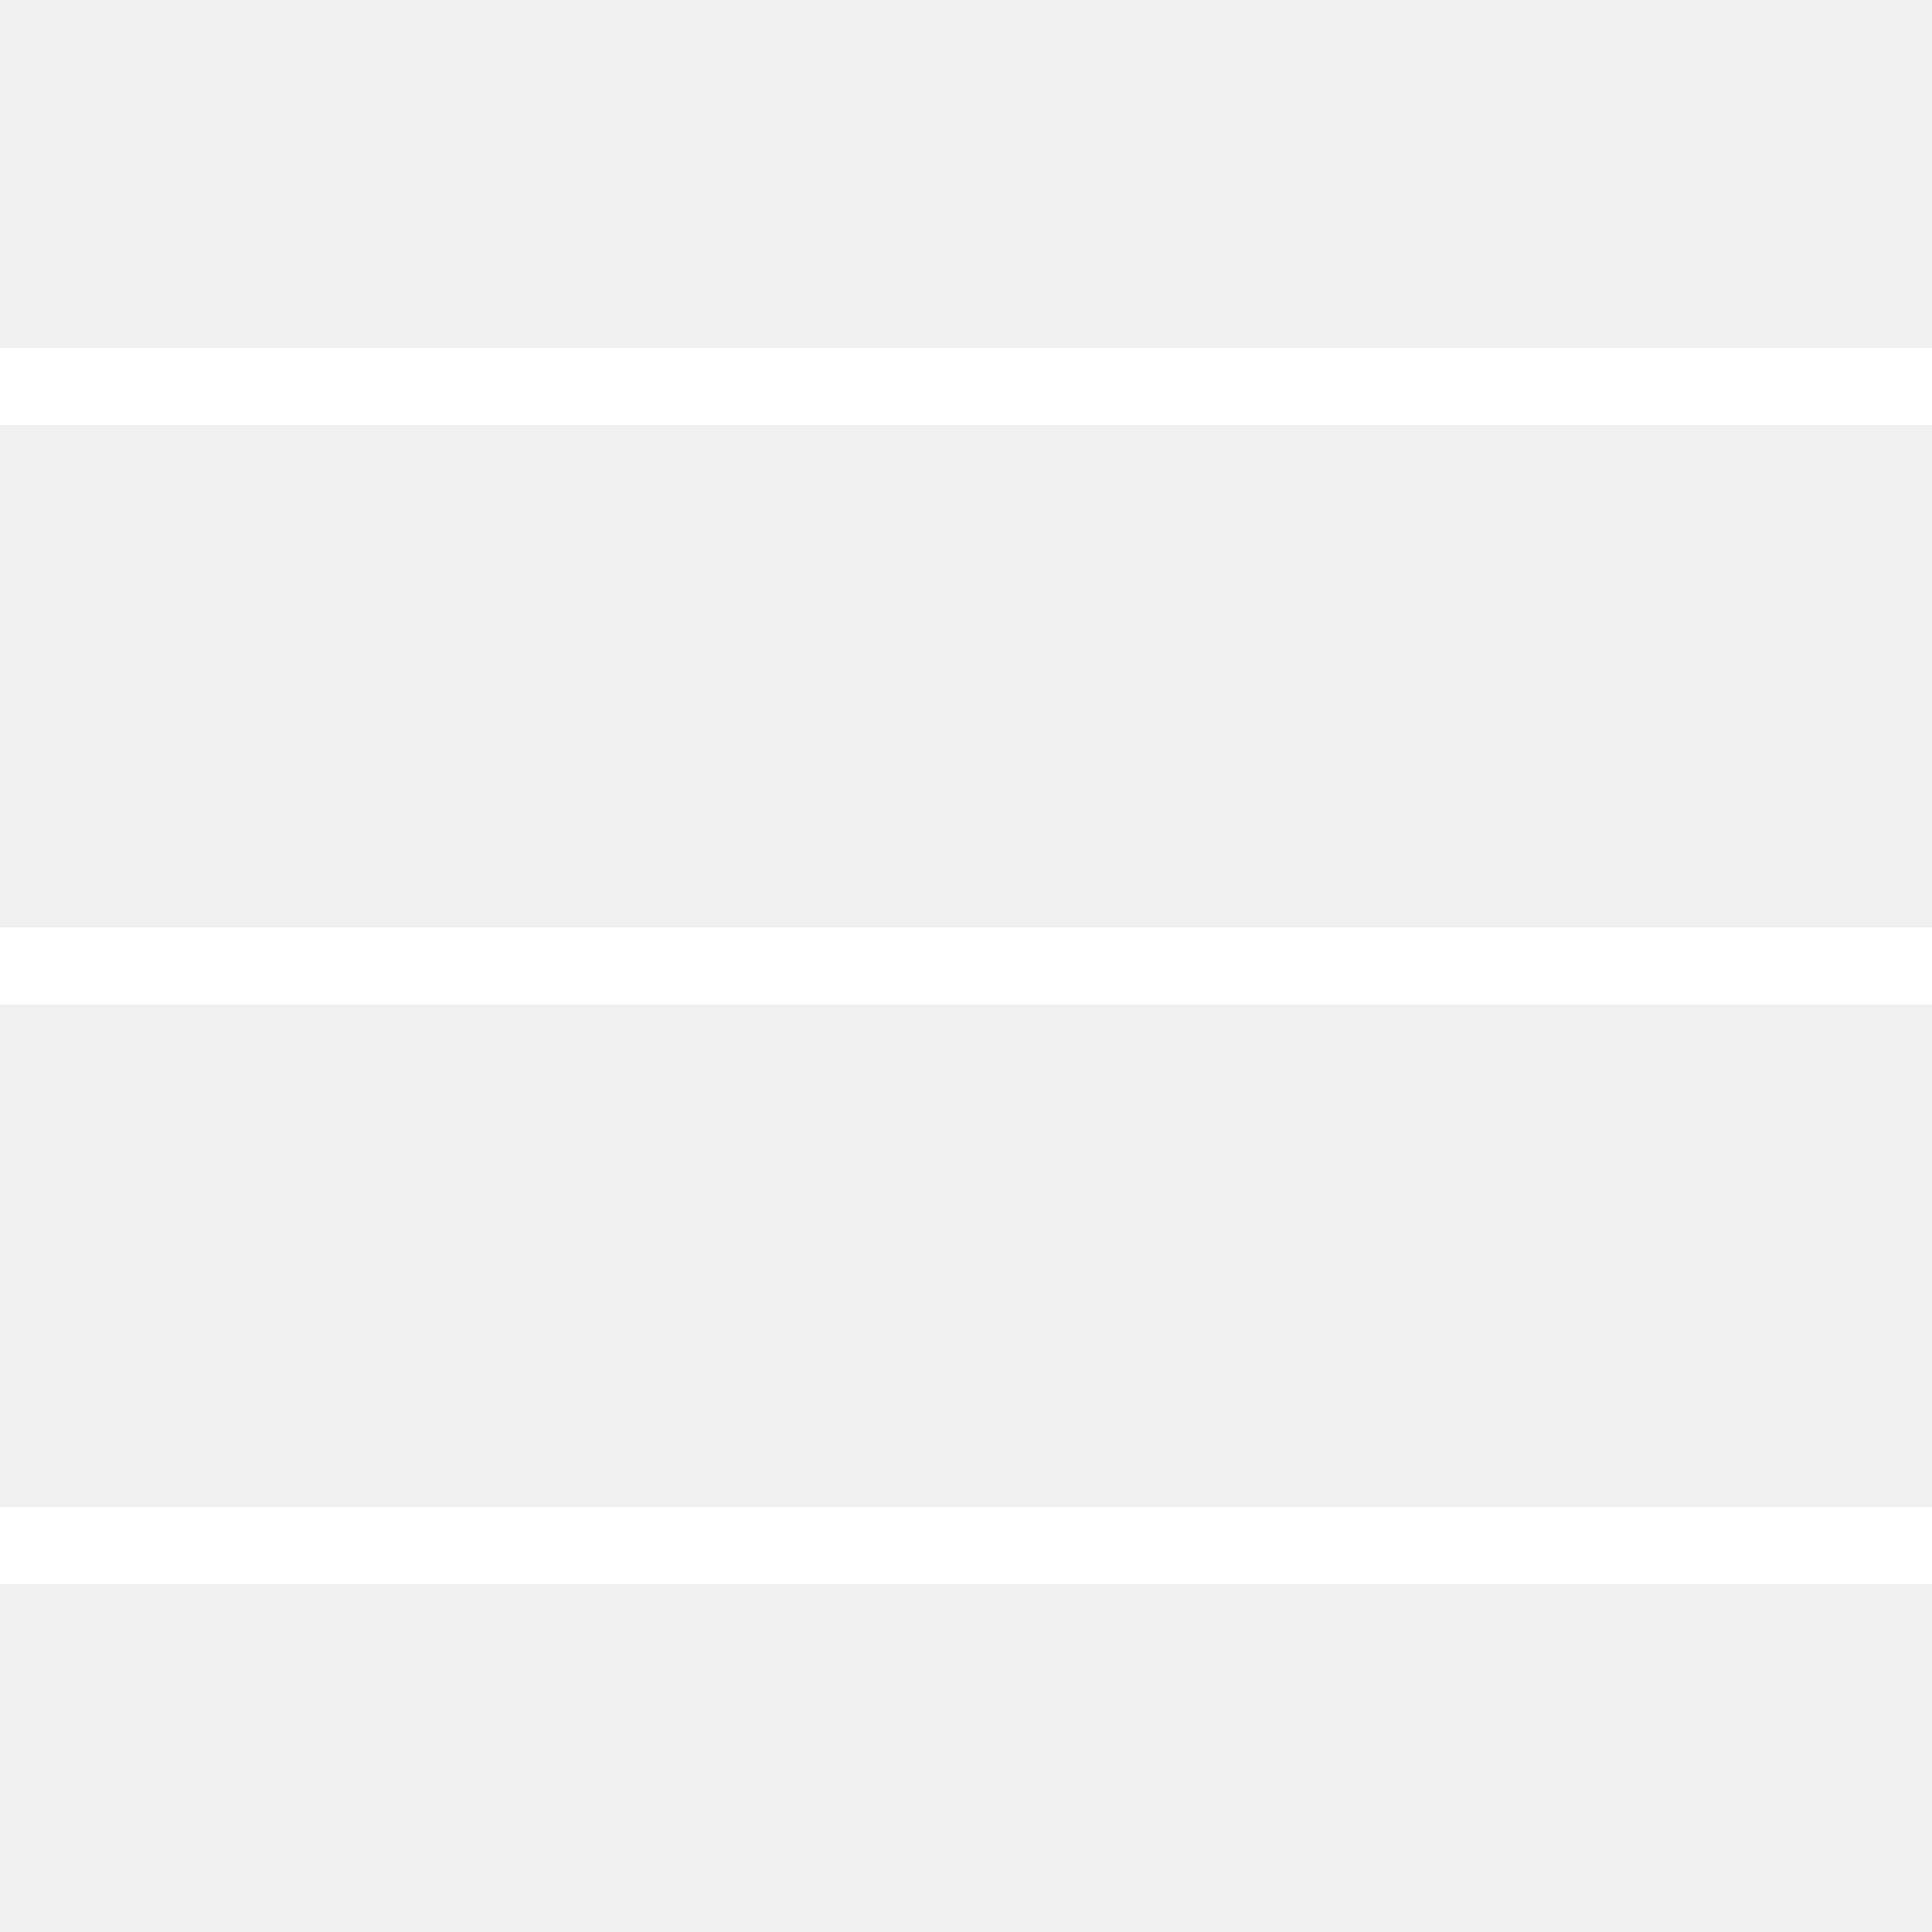
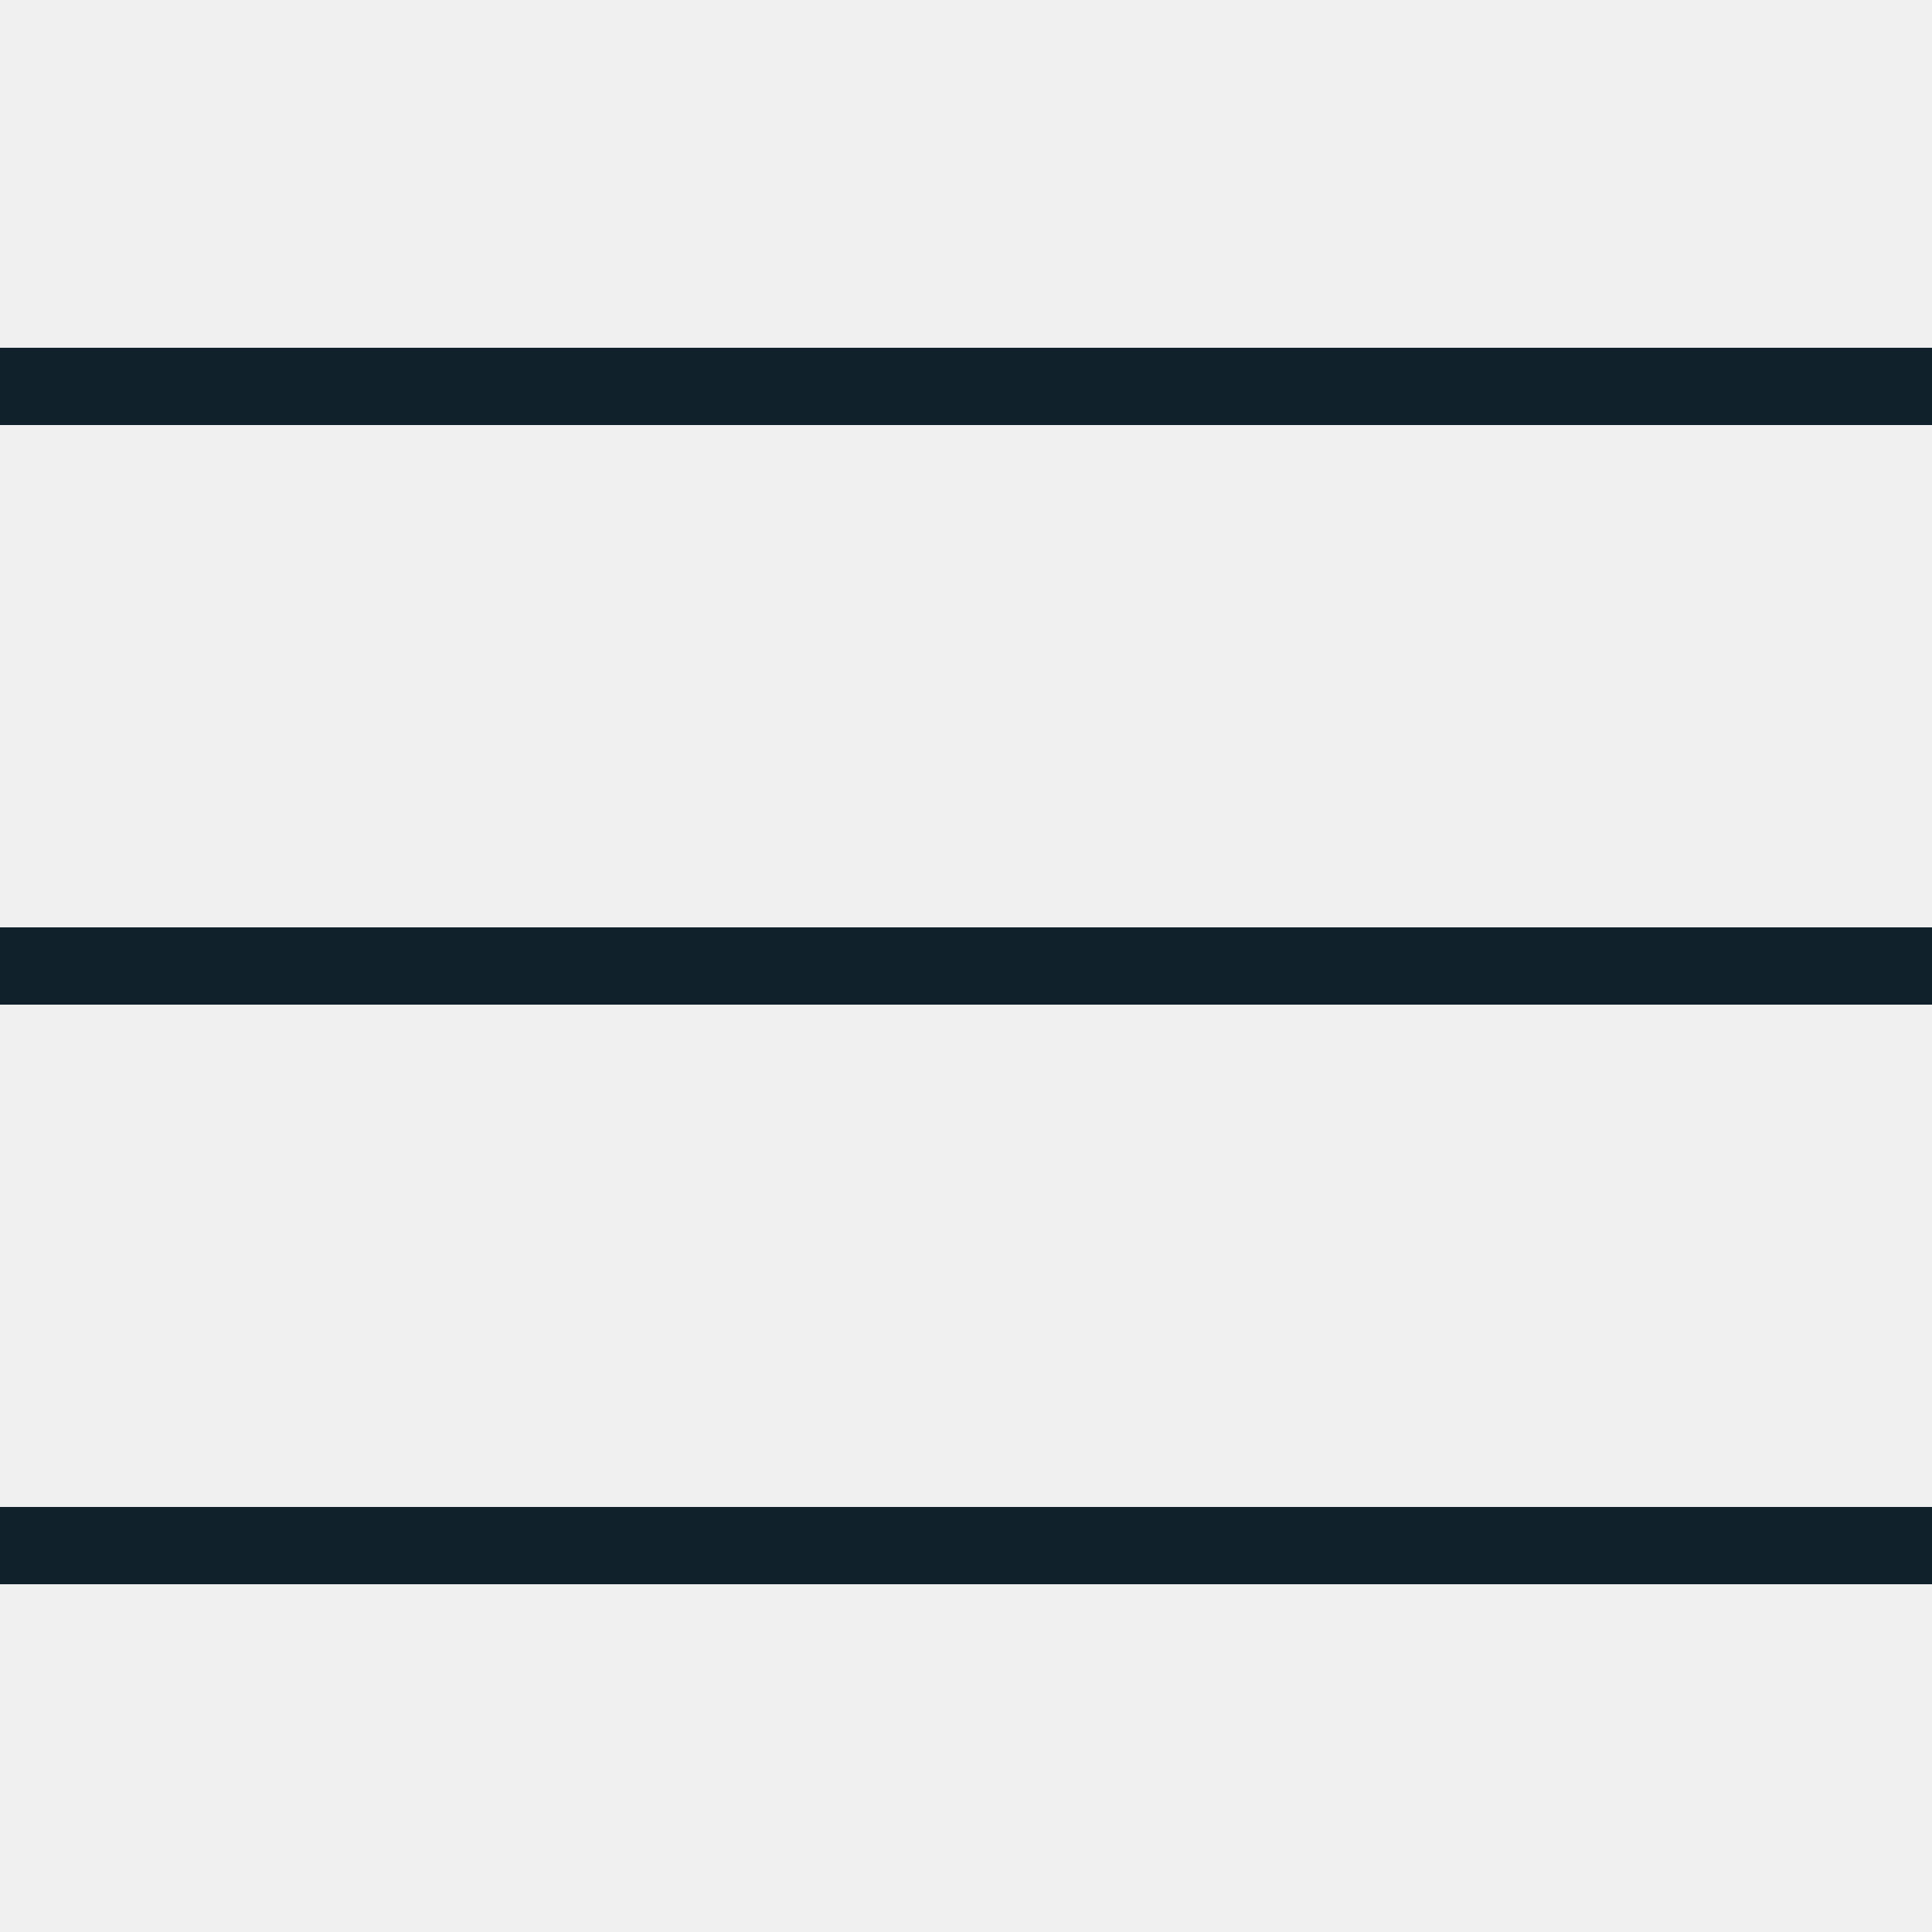
<svg xmlns="http://www.w3.org/2000/svg" x="0px" y="0px" width="100" height="100" viewBox="0,0,256,256">
-   <g fill="#ffffff" fill-rule="nonzero" stroke="none" stroke-width="1" stroke-linecap="butt" stroke-linejoin="miter" stroke-miterlimit="10" stroke-dasharray="" stroke-dashoffset="0" font-family="none" font-weight="none" font-size="none" text-anchor="none" style="mix-blend-mode: normal">
+   <g fill="#11212B" fill-rule="nonzero" stroke="none" stroke-width="1" stroke-linecap="butt" stroke-linejoin="miter" stroke-miterlimit="10" stroke-dasharray="" stroke-dashoffset="0" font-family="none" font-weight="none" font-size="none" text-anchor="none" style="mix-blend-mode: normal">
    <g transform="scale(5.12,5.12)">
      <path d="M0,9v2h50v-2zM0,24v2h50v-2zM0,39v2h50v-2z" />
    </g>
  </g>
</svg>
